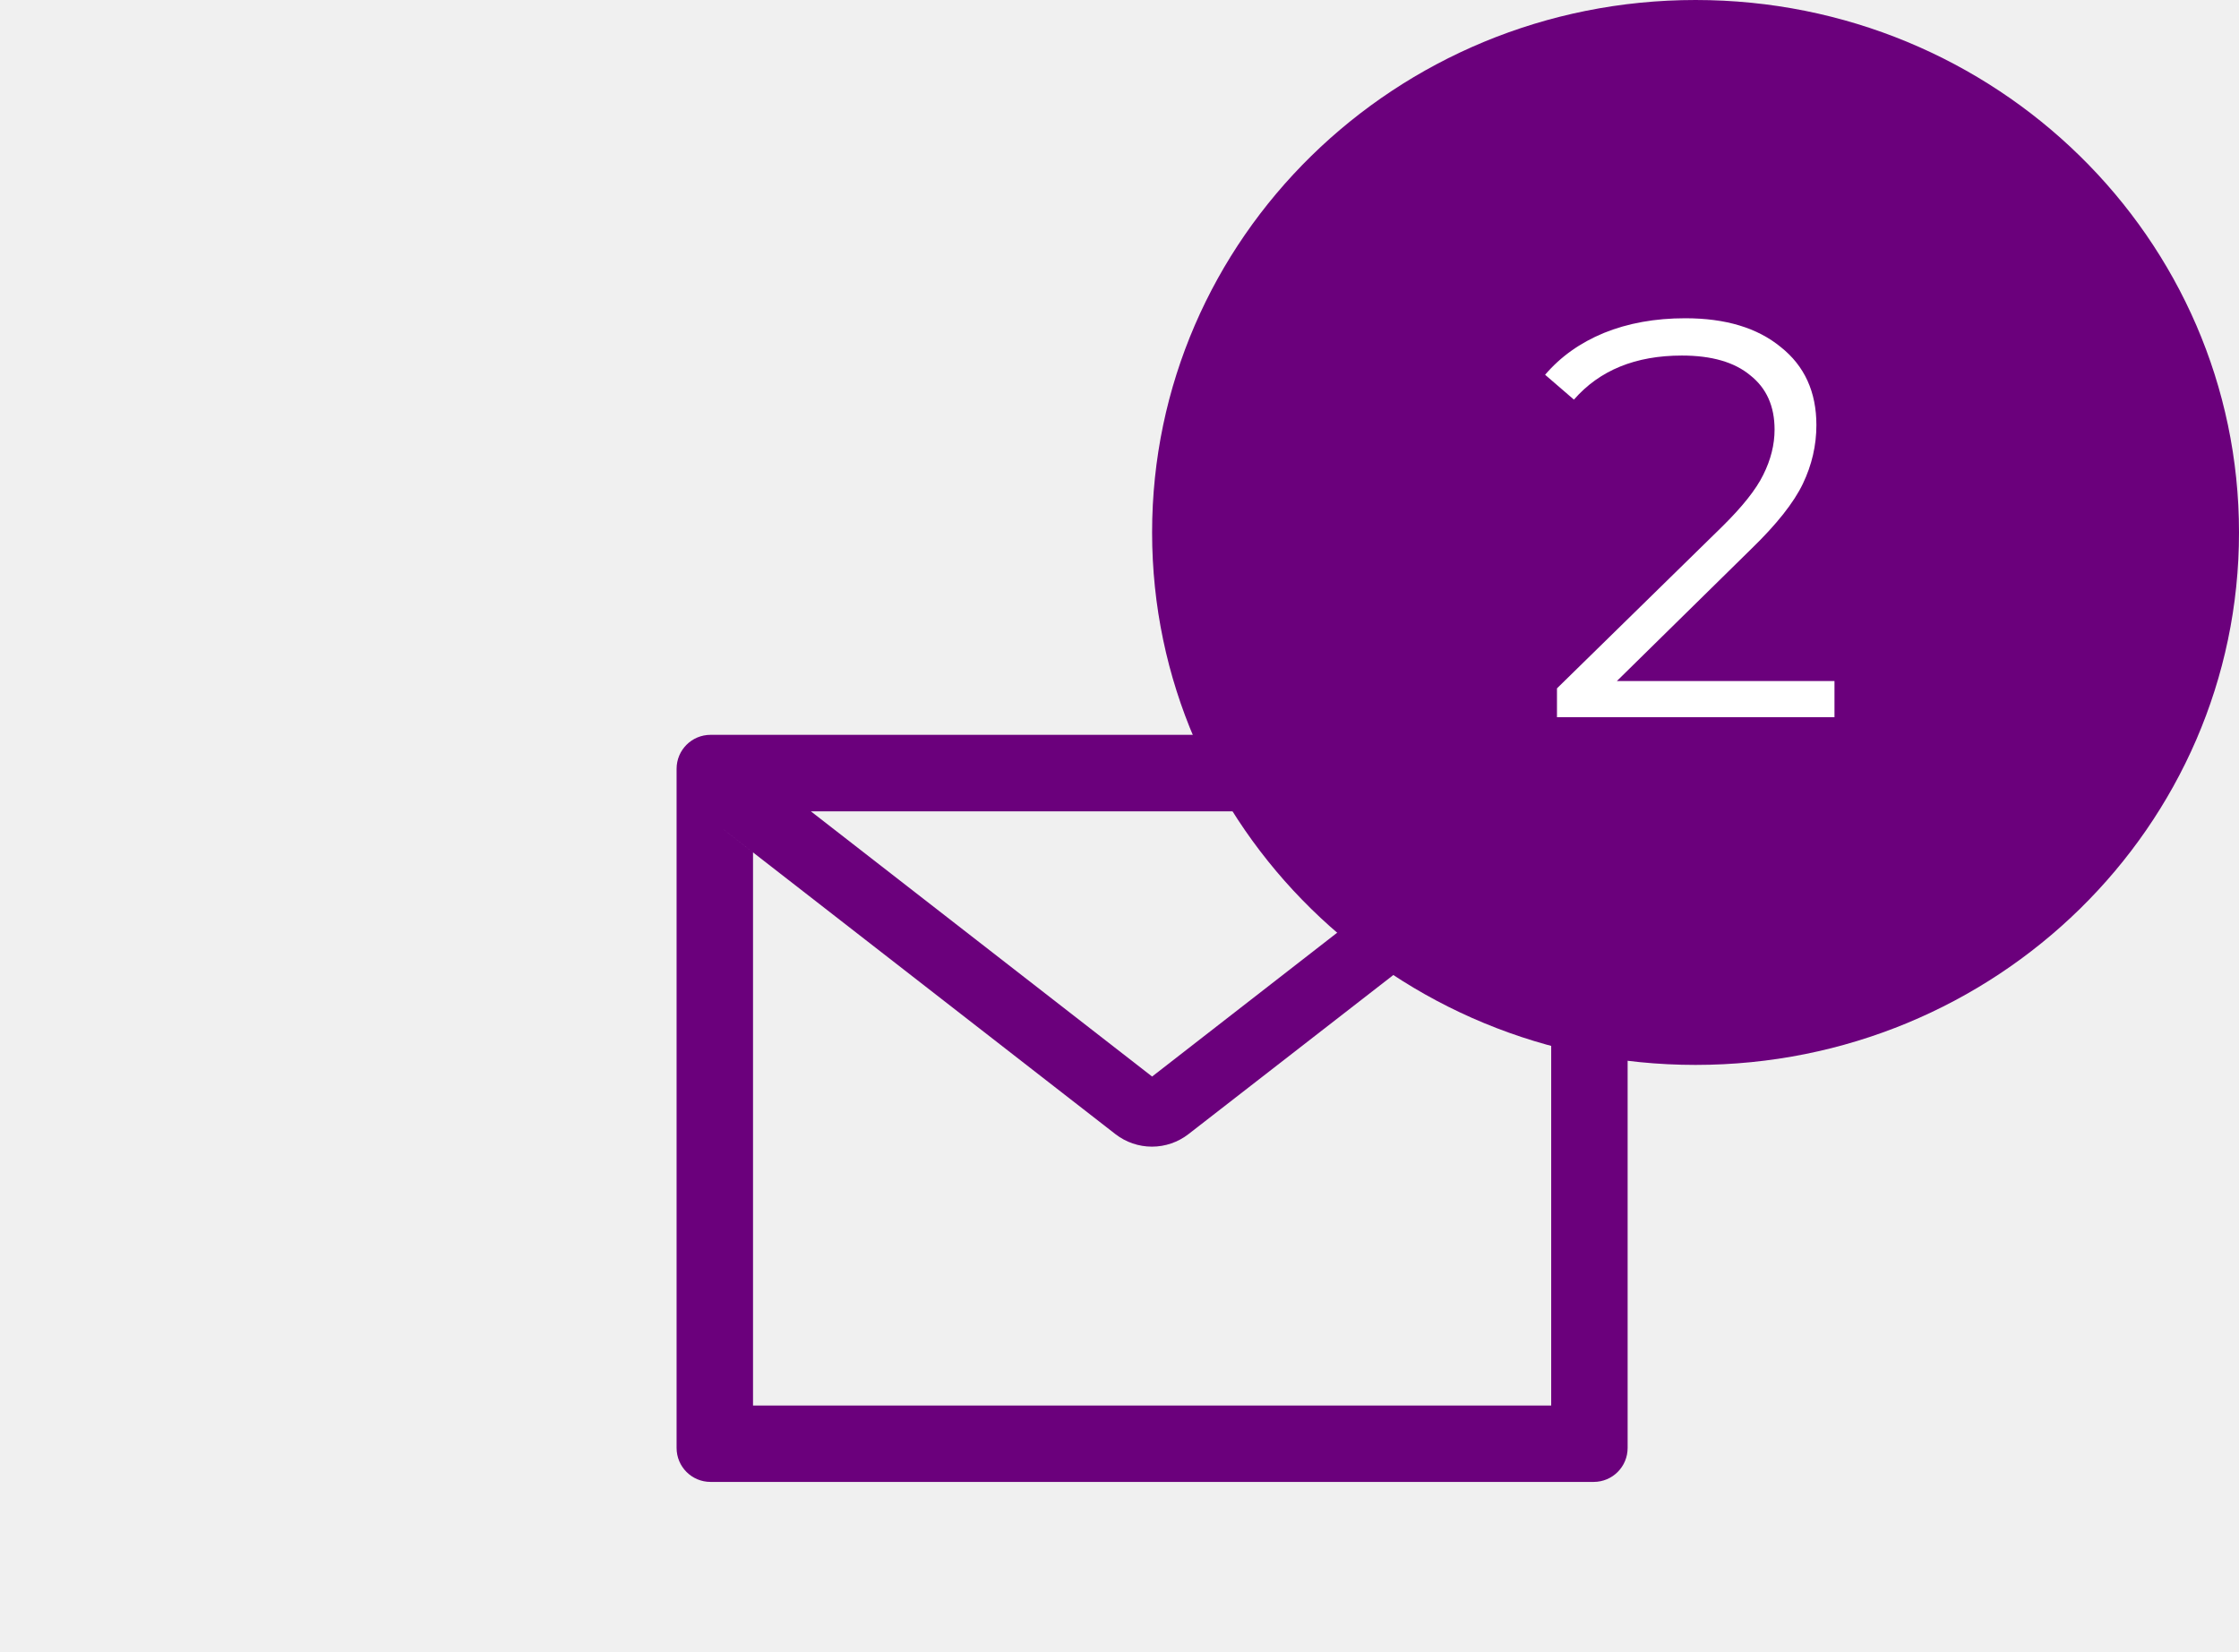
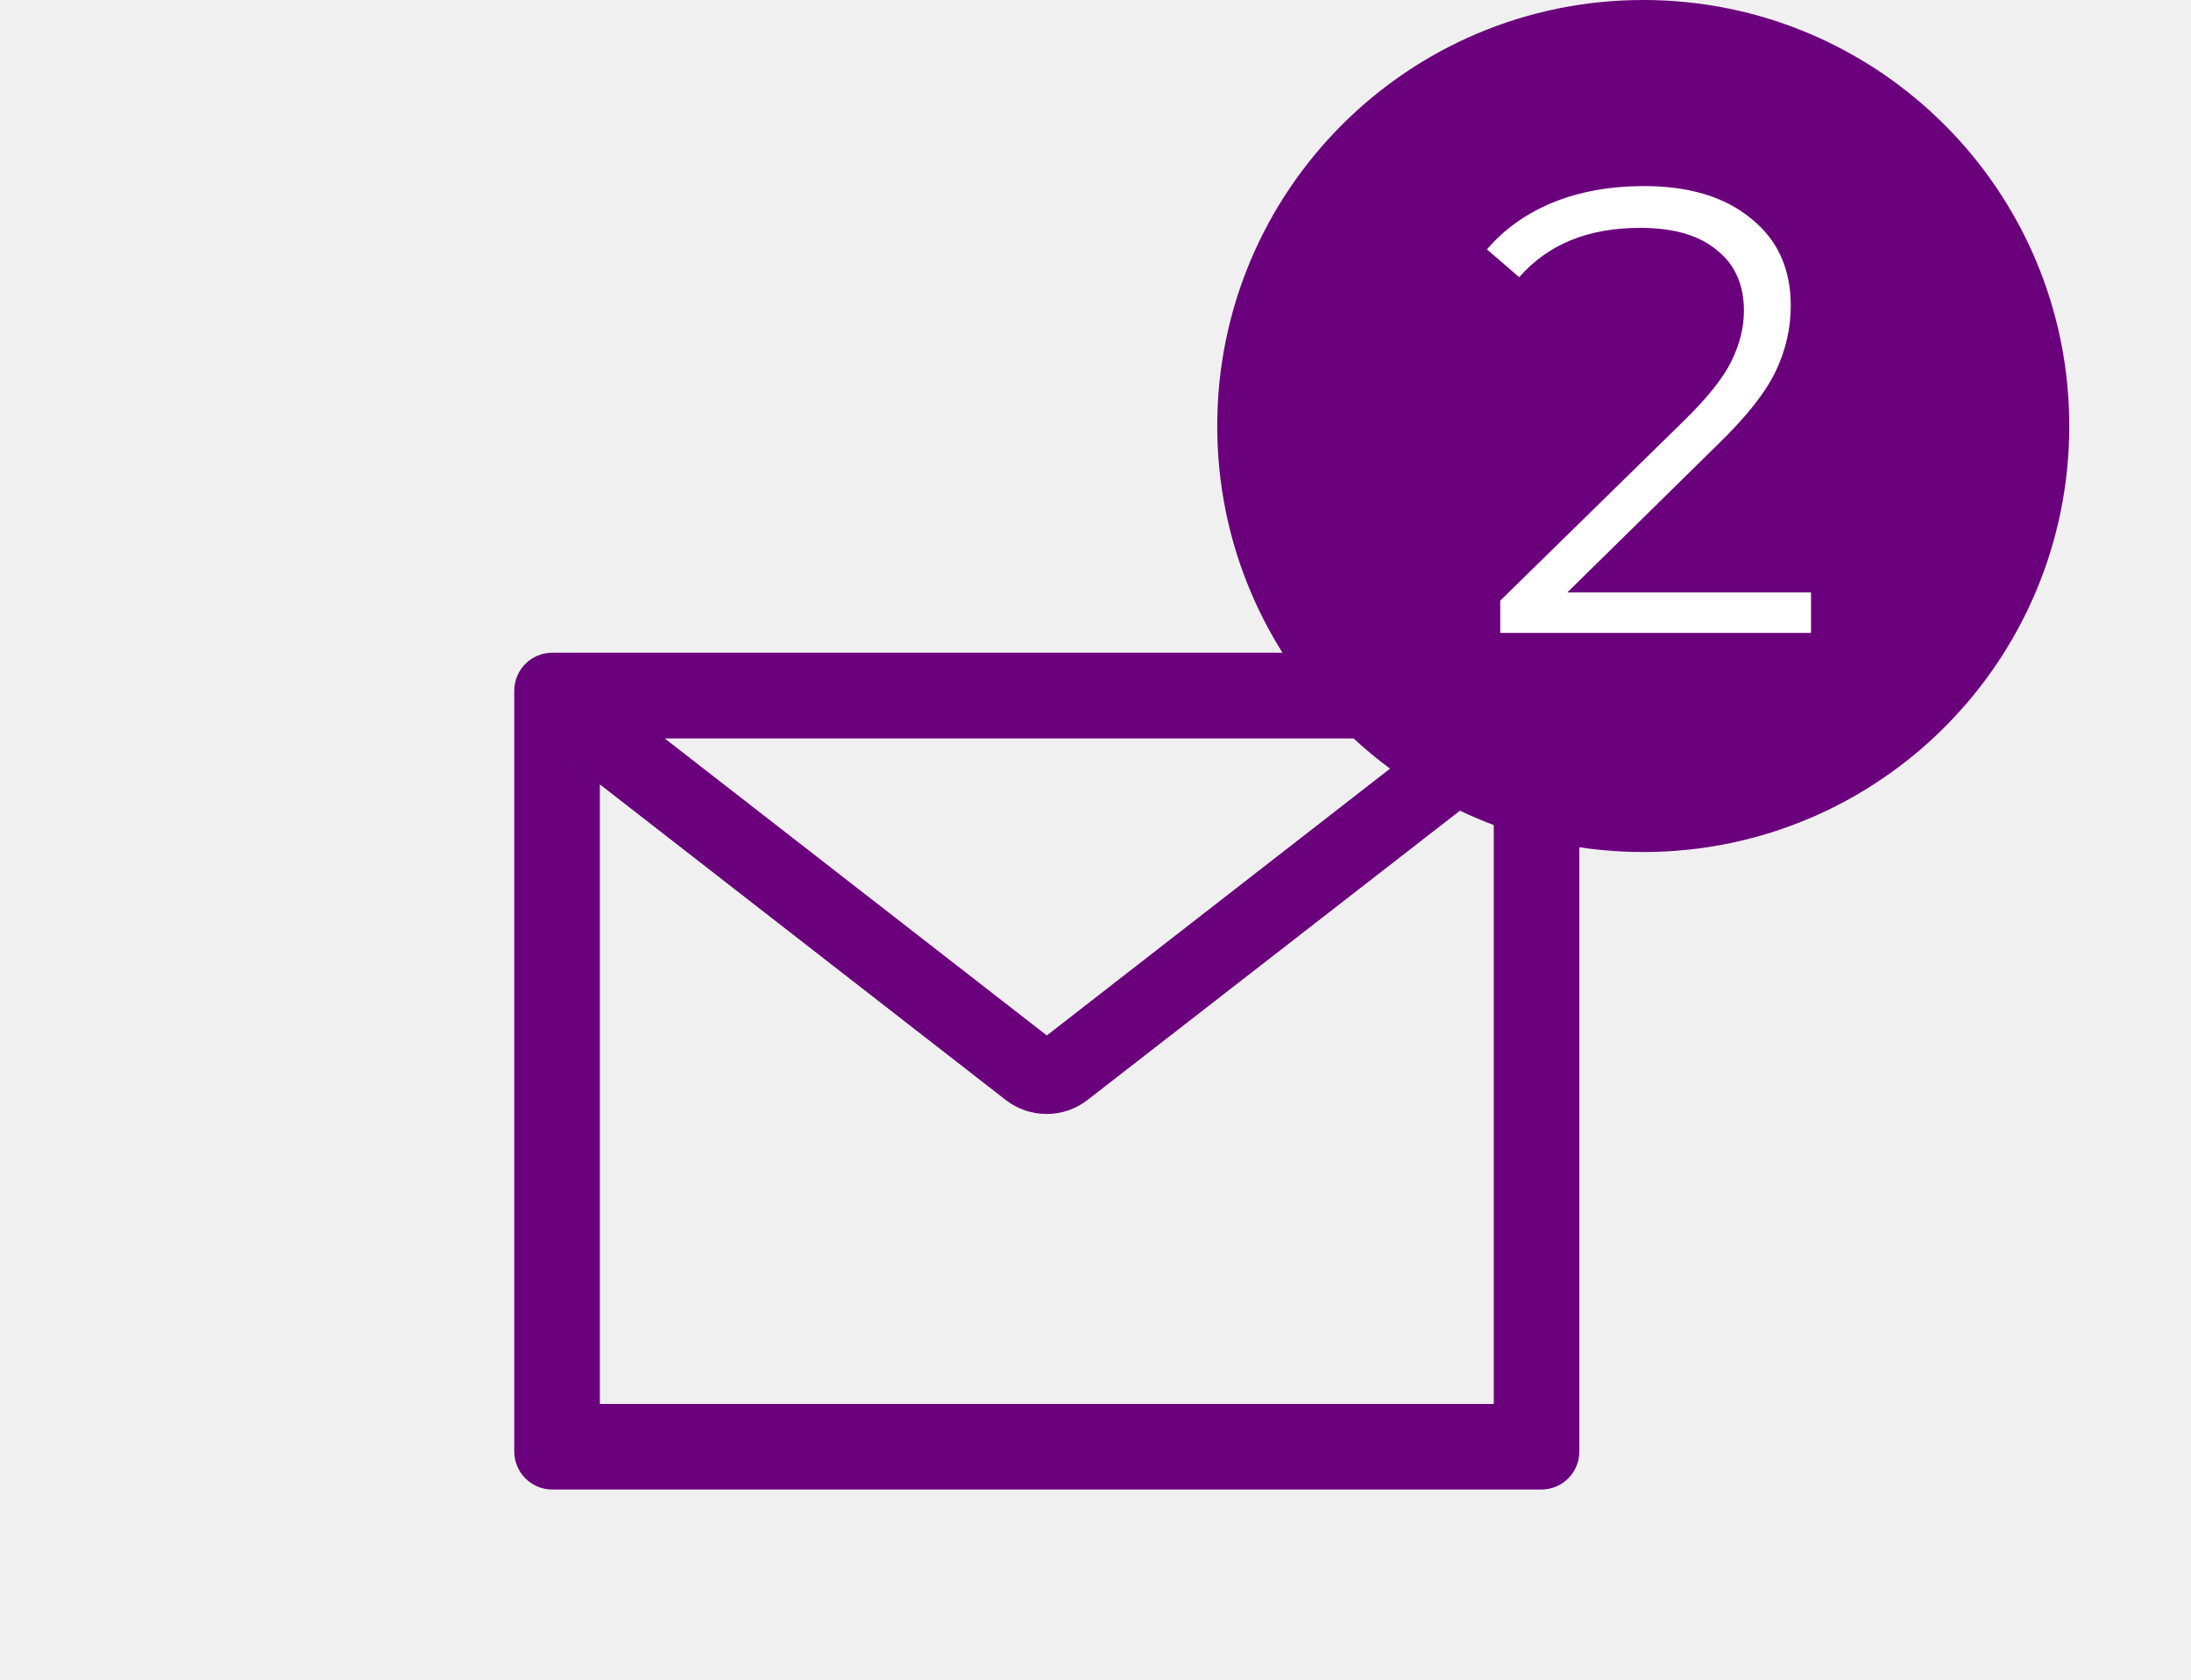
- <svg xmlns="http://www.w3.org/2000/svg" width="103" height="76" viewBox="0 0 103 76" fill="none">
-   <ellipse cx="78" cy="24.5" rx="25" ry="24.5" fill="#6B007C" />
-   <path d="M84.391 31.336V33H71.625V31.674L79.191 24.264C80.145 23.328 80.786 22.522 81.115 21.846C81.462 21.153 81.635 20.459 81.635 19.766C81.635 18.691 81.263 17.859 80.517 17.27C79.789 16.663 78.741 16.36 77.371 16.36C75.239 16.36 73.584 17.036 72.405 18.388L71.079 17.244C71.79 16.412 72.691 15.771 73.783 15.32C74.893 14.869 76.141 14.644 77.527 14.644C79.382 14.644 80.847 15.086 81.921 15.97C83.013 16.837 83.559 18.033 83.559 19.558C83.559 20.494 83.351 21.395 82.935 22.262C82.519 23.129 81.731 24.125 80.569 25.252L74.381 31.336H84.391Z" fill="white" />
-   <path d="M73.312 33.812H32.688C31.823 33.812 31.125 34.511 31.125 35.375V66.625C31.125 67.489 31.823 68.188 32.688 68.188H73.312C74.177 68.188 74.875 67.489 74.875 66.625V35.375C74.875 34.511 74.177 33.812 73.312 33.812ZM71.359 39.223V64.672H34.641V39.223L33.293 38.173L35.212 35.707L37.302 37.333H68.703L70.793 35.707L72.712 38.173L71.359 39.223ZM68.703 37.328L53 49.535L37.297 37.328L35.207 35.702L33.288 38.168L34.636 39.218L51.315 52.187C51.795 52.559 52.385 52.761 52.993 52.761C53.6 52.761 54.19 52.559 54.67 52.187L71.359 39.223L72.707 38.173L70.788 35.707L68.703 37.328Z" fill="#6B007C" />
+ <svg xmlns="http://www.w3.org/2000/svg" width="90" height="69" viewBox="0 0 90 69" fill="none">
+   <circle cx="67.5" cy="17.5" r="17.5" fill="#6B007C" />
+   <path d="M74.391 24.336V26H61.625V24.674L69.191 17.264C70.145 16.328 70.786 15.522 71.115 14.846C71.462 14.153 71.635 13.459 71.635 12.766C71.635 11.691 71.263 10.859 70.517 10.27C69.789 9.663 68.741 9.36 67.371 9.36C65.239 9.36 63.584 10.036 62.405 11.388L61.079 10.244C61.79 9.412 62.691 8.771 63.783 8.32C64.893 7.869 66.141 7.644 67.527 7.644C69.382 7.644 70.847 8.086 71.921 8.97C73.013 9.837 73.559 11.033 73.559 12.558C73.559 13.494 73.351 14.395 72.935 15.262C72.519 16.129 71.731 17.125 70.569 18.252L64.381 24.336H74.391Z" fill="white" />
+   <path d="M63.312 26.812H22.688C21.823 26.812 21.125 27.511 21.125 28.375V59.625C21.125 60.489 21.823 61.188 22.688 61.188H63.312C64.177 61.188 64.875 60.489 64.875 59.625V28.375C64.875 27.511 64.177 26.812 63.312 26.812ZM61.359 32.223V57.672H24.641V32.223L23.293 31.173L25.212 28.707L27.302 30.333H58.703L60.793 28.707L62.712 31.173L61.359 32.223ZM58.703 30.328L43 42.535L27.297 30.328L25.207 28.702L23.288 31.168L24.636 32.218L41.315 45.187C41.795 45.559 42.385 45.761 42.993 45.761C43.6 45.761 44.19 45.559 44.67 45.187L61.359 32.223L62.707 31.173L60.788 28.707L58.703 30.328Z" fill="#6B007C" />
</svg>
